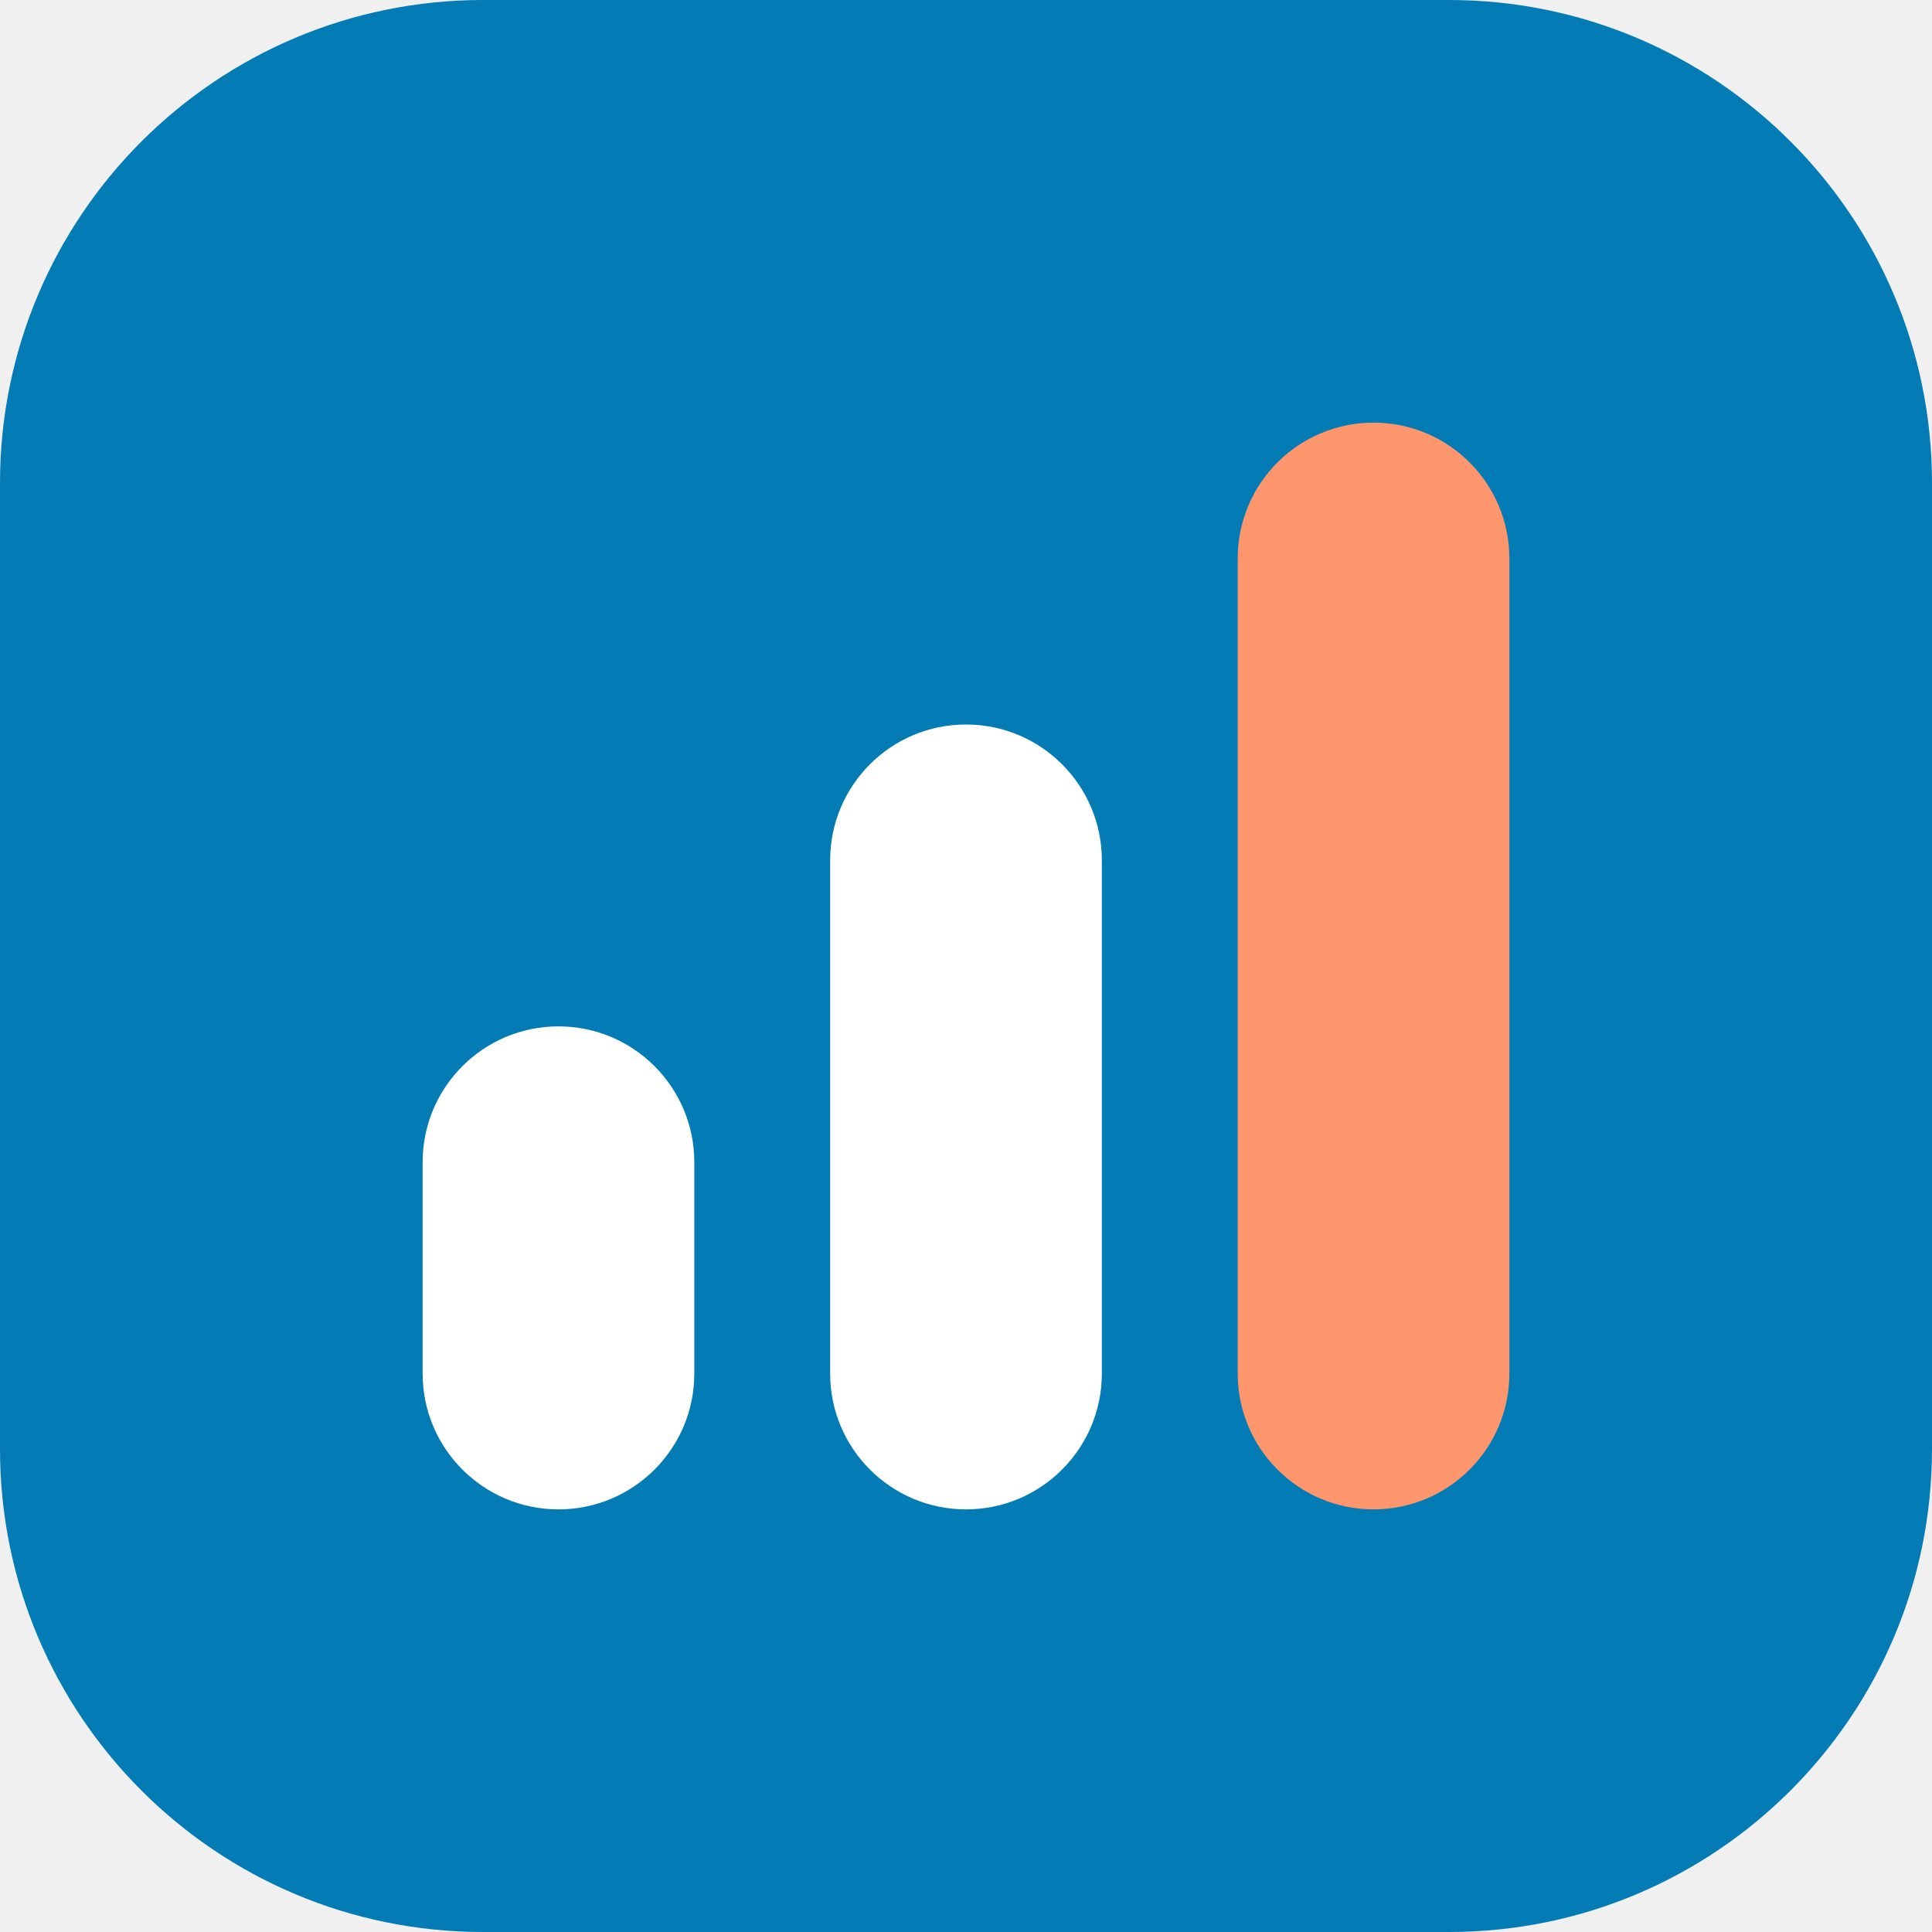
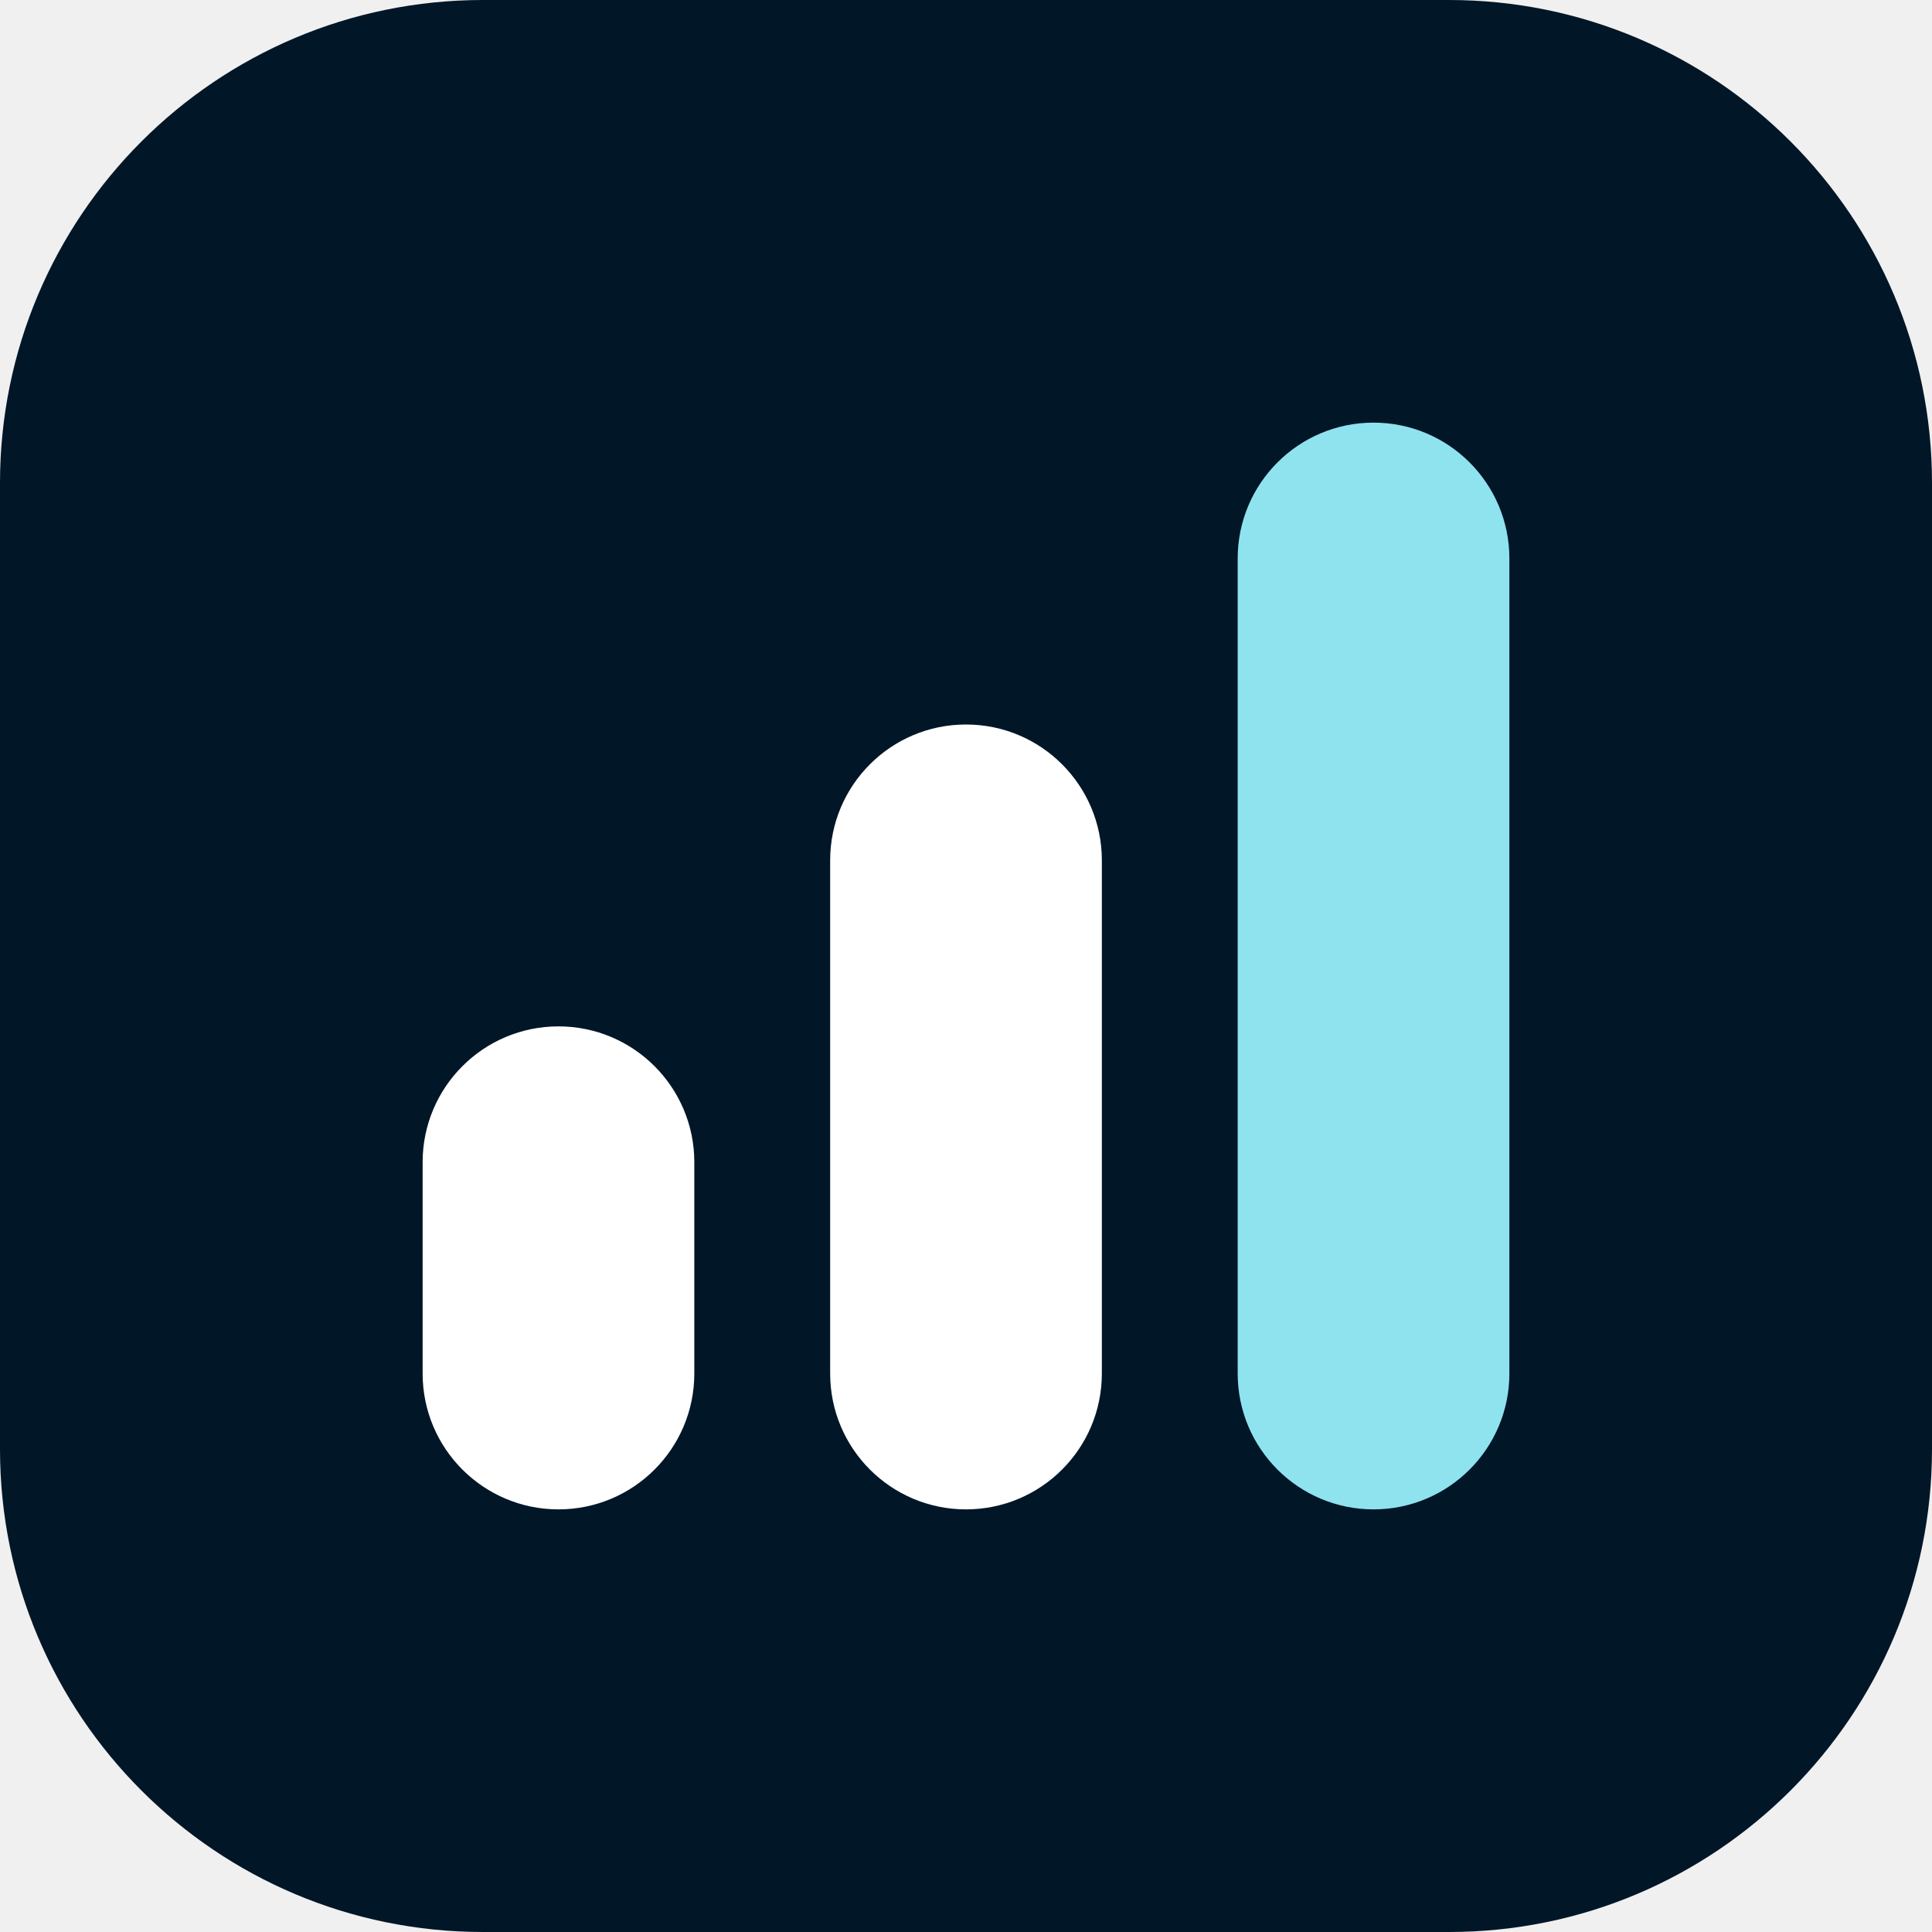
<svg xmlns="http://www.w3.org/2000/svg" viewBox="0 0 32 32">
-   <rect width="32" height="32" rx="8" fill="#037BB5" />
+   <rect width="32" height="32" rx="8" fill="#011627" />
  <rect x="7" y="17" width="4.5" height="8" rx="2.25" fill="#fff" />
  <rect x="13.75" y="12" width="4.5" height="13" rx="2.25" fill="#fff" />
-   <rect x="20.5" y="7" width="4.5" height="18" rx="2.25" fill="#FD956D" />
+   <rect x="20.5" y="7" width="4.5" height="18" rx="2.25" fill="#8EE3EF" />
</svg>
